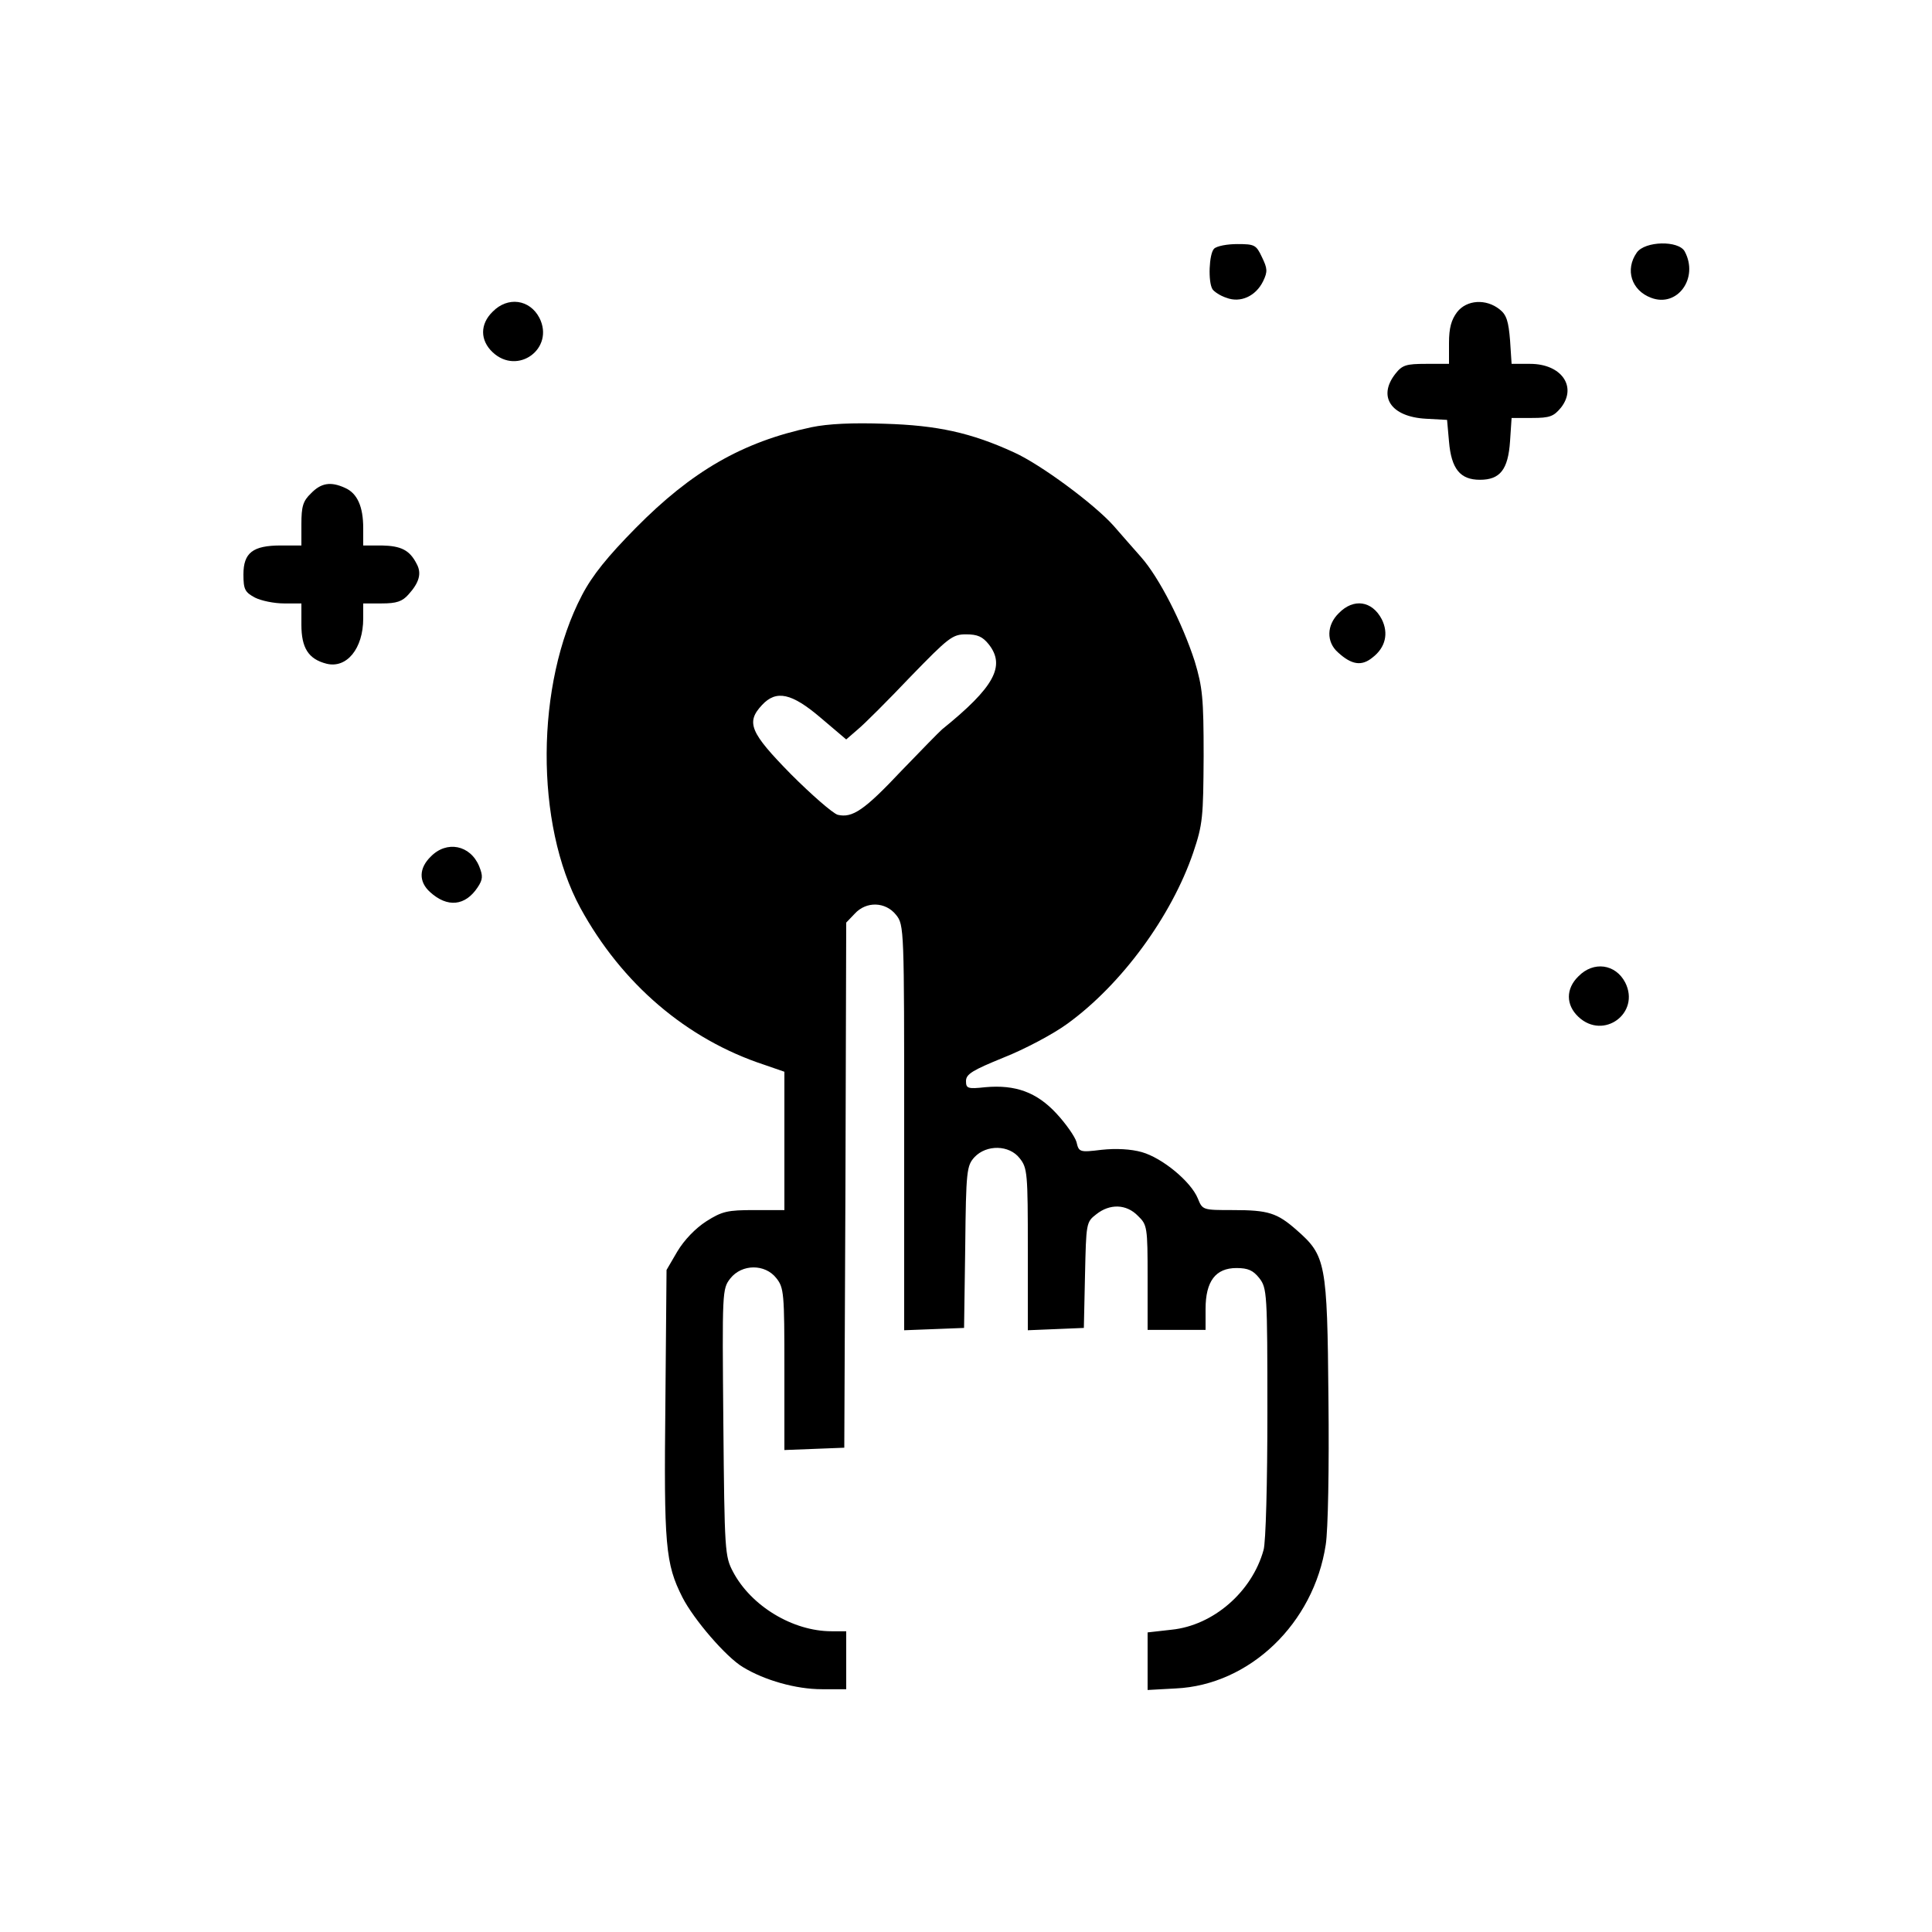
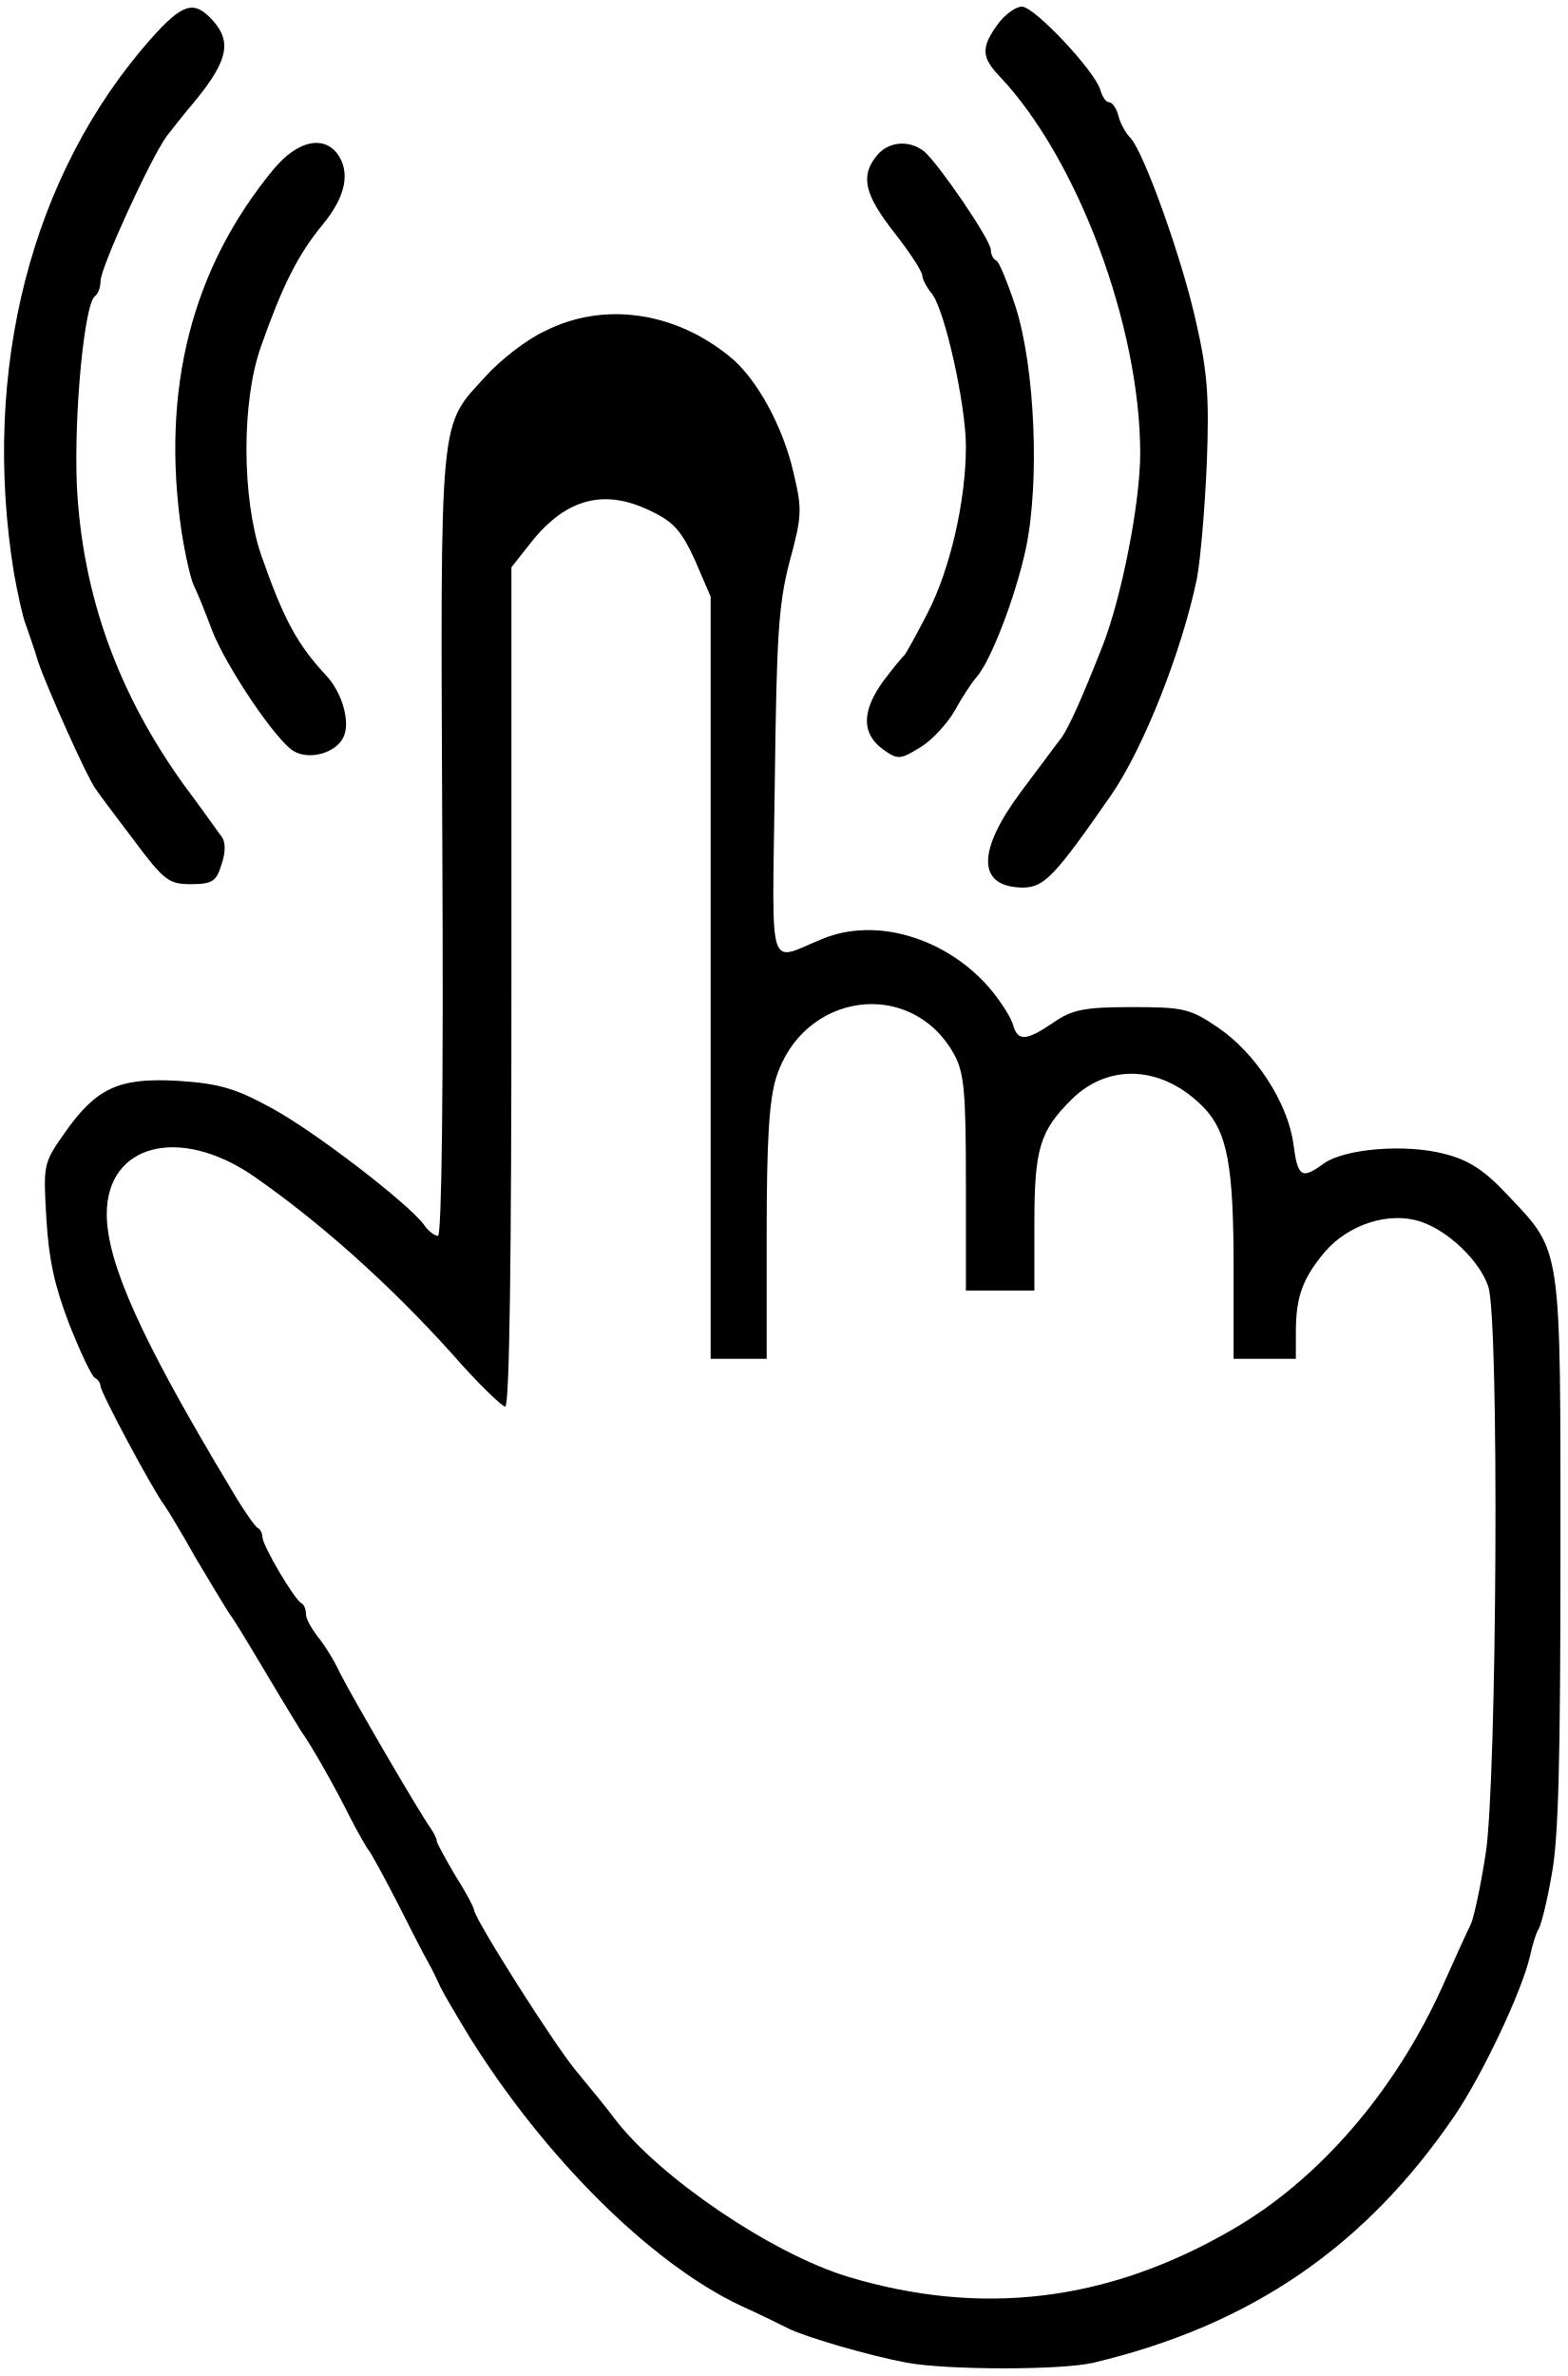
- <svg xmlns="http://www.w3.org/2000/svg" width="500" height="500" viewBox="0 0 500 500" fill="none">
-   <path d="M314.2 64.367C312.9 65.666 312.6 72.966 313.8 74.867C314.2 75.466 315.8 76.567 317.4 77.067C321 78.466 325 76.666 326.9 72.766C328.1 70.266 328 69.466 326.6 66.567C325.1 63.367 324.7 63.166 320.2 63.166C317.6 63.166 314.9 63.666 314.2 64.367Z" fill="black" />
-   <path d="M423.6 65.367C420.5 69.767 422.2 75.167 427.3 77.067C434.1 79.667 439.7 71.967 436 65.067C434.4 62.167 425.7 62.367 423.6 65.367Z" fill="black" />
-   <path d="M127.5 80.666C124.2 83.866 124.2 88.066 127.5 91.166C134 97.266 143.6 90.166 139.6 82.266C137.1 77.466 131.4 76.666 127.5 80.666Z" fill="black" />
-   <path d="M377.1 80.766C375.6 82.766 375 84.867 375 88.766V94.166H369.1C363.9 94.166 362.9 94.466 361.1 96.766C356.5 102.667 360 107.867 369 108.367L374.5 108.667L375 114.267C375.6 121.367 377.9 124.167 383 124.167C388.2 124.167 390.3 121.567 390.8 114.167L391.2 108.167H396.5C401.1 108.167 402.1 107.767 404 105.467C408.2 100.067 404.1 94.166 396 94.166H391.2L390.8 88.067C390.4 83.166 389.9 81.466 388.1 80.067C384.6 77.266 379.6 77.567 377.1 80.766Z" fill="black" />
-   <path d="M210 110.567C192.1 114.367 179 121.967 164.5 136.667C157.3 143.967 153.3 148.867 150.6 154.067C138.6 176.967 138.4 213.267 150.2 234.967C160.9 254.567 177.7 268.967 197.8 275.567L203 277.367V295.267V313.167H195.2C188.3 313.167 186.9 313.467 182.8 316.067C180 317.867 177.1 320.867 175.3 323.867L172.5 328.667L172.2 363.167C171.8 399.967 172.2 404.667 176.6 413.367C179.5 419.067 187.9 428.867 192.3 431.467C197.9 434.867 206 437.167 212.7 437.167H219V429.667V422.167H215.2C205.2 422.167 194.4 415.667 189.7 406.767C187.6 402.767 187.5 401.567 187.2 368.167C186.9 334.167 186.9 333.567 189 330.867C192 327.067 198 327.067 200.9 330.767C202.9 333.267 203 334.667 203 354.367V375.267L210.8 374.967L218.5 374.667L218.8 306.767L219 238.767L221.2 236.467C224.2 233.167 229.2 233.367 231.9 236.767C234 239.367 234 240.367 234 291.867V344.267L241.8 343.967L249.5 343.667L249.8 322.667C250 302.867 250.2 301.667 252.2 299.467C255.3 296.167 261.2 296.267 263.9 299.767C265.9 302.267 266 303.667 266 323.367V344.267L273.3 343.967L280.5 343.667L280.8 329.967C281.1 316.567 281.1 316.267 283.7 314.267C287.2 311.467 291.5 311.567 294.5 314.667C296.9 316.967 297 317.567 297 330.667V344.167H304.5H312V338.767C312 331.567 314.6 328.167 320 328.167C323 328.167 324.3 328.767 325.9 330.767C327.9 333.367 328 334.567 328 365.567C328 383.467 327.6 399.267 327 401.167C324 411.967 314 420.667 303.2 421.767L297 422.467V429.967V437.367L304.3 436.967C323.4 436.067 340 420.167 343.1 399.767C343.7 395.967 344 380.067 343.8 361.967C343.5 326.667 343.1 324.967 335.6 318.367C330.5 313.867 328.2 313.167 319.1 313.167C311.3 313.167 311.2 313.167 310 310.167C308.2 305.767 300.8 299.667 295.5 298.167C292.7 297.367 288.8 297.167 285.1 297.567C279.4 298.267 279.2 298.167 278.6 295.567C278.2 294.167 275.9 290.867 273.4 288.167C268.3 282.667 262.8 280.667 255 281.367C250.4 281.867 250 281.667 250 279.767C250 277.967 251.7 276.967 259.8 273.667C265.1 271.567 272.5 267.667 276.2 264.967C290.3 254.767 303.2 237.067 308.8 220.667C311.3 213.267 311.4 211.467 311.5 195.667C311.5 180.567 311.2 177.867 309.2 171.167C306 161.267 300 149.467 295.3 144.167C293.2 141.767 290 138.167 288.2 136.067C283.2 130.467 269.3 120.167 262.4 117.067C251.3 111.967 242.5 110.067 229 109.667C220.7 109.367 214.3 109.667 210 110.567ZM255.9 166.767C260.3 172.367 257.3 177.867 243.8 188.767C243.1 189.367 238.4 194.167 233.3 199.467C223.7 209.667 220.6 211.767 216.8 210.867C215.5 210.467 210.1 205.767 204.7 200.367C194.1 189.567 193 186.967 197.2 182.467C200.9 178.467 204.9 179.367 212.4 185.767L219 191.367L222 188.767C223.7 187.367 229.8 181.267 235.6 175.167C245.5 164.967 246.5 164.167 250 164.167C253 164.167 254.3 164.767 255.9 166.767Z" fill="black" />
-   <path d="M80.5 127.667C78.4 129.667 78 131.067 78 135.667V141.167H72.7C65.4 141.167 63 143.067 63 148.667C63 152.567 63.4 153.267 66 154.667C67.6 155.467 70.9 156.167 73.5 156.167H78V161.667C78 167.667 79.8 170.567 84.5 171.767C89.7 173.067 94 167.867 94 160.067V156.167H98.8C102.6 156.167 104.1 155.667 105.7 153.867C108.5 150.767 109.2 148.367 107.8 145.867C106 142.367 103.8 141.267 98.8 141.167H94V136.667C94 131.167 92.5 127.667 89.3 126.267C85.6 124.567 83.1 124.967 80.5 127.667Z" fill="black" />
-   <path d="M346.5 158.667C343.3 161.767 343.2 166.167 346.3 168.867C349.8 172.067 352.4 172.467 355.2 170.167C358.6 167.567 359.4 163.867 357.6 160.267C355.1 155.467 350.3 154.767 346.5 158.667Z" fill="black" />
-   <path d="M111.5 221.667C108.4 224.667 108.3 228.167 111.3 230.867C115.8 234.967 120.4 234.467 123.6 229.667C125 227.567 125 226.667 124 224.167C121.7 218.667 115.6 217.467 111.5 221.667Z" fill="black" />
-   <path d="M408.5 252.667C405.2 255.867 405.2 260.067 408.5 263.167C415 269.267 424.6 262.167 420.6 254.267C418.1 249.467 412.4 248.667 408.5 252.667Z" fill="black" />
+ <svg xmlns="http://www.w3.org/2000/svg" width="132" height="200" viewBox="0 0 132 200" fill="none">
+   <path d="M12.709 3.259C2.594 14.698 -1.599 31.197 1.179 48.27C1.493 49.994 1.912 51.949 2.174 52.581C2.384 53.213 2.908 54.65 3.222 55.743C3.956 57.87 7.258 65.285 7.992 66.32C8.201 66.665 9.669 68.619 11.241 70.689C13.809 74.138 14.229 74.425 16.063 74.425C17.845 74.425 18.212 74.195 18.631 72.816C18.998 71.781 18.998 70.919 18.683 70.459C18.369 70.056 17.006 68.102 15.539 66.147C9.931 58.387 6.944 50.109 6.472 40.911C6.21 34.876 7.101 25.563 7.992 24.931C8.254 24.758 8.463 24.183 8.463 23.666C8.463 22.516 12.656 13.376 14.019 11.479C14.595 10.732 15.382 9.755 15.801 9.237C19.155 5.328 19.627 3.604 17.897 1.707C16.325 -0.018 15.382 0.27 12.709 3.259Z" fill="black" />
+   <path d="M83.985 2.052C82.57 4.006 82.623 4.811 84.142 6.421C90.746 13.376 95.987 27.518 95.987 38.152C95.987 42.349 94.415 50.282 92.843 54.306C91.061 58.847 90.012 61.146 89.383 62.066C89.017 62.526 87.497 64.596 85.977 66.608C82.203 71.666 82.256 74.655 86.082 74.713C87.916 74.713 88.807 73.736 93.524 66.952C96.302 62.928 99.499 54.766 100.756 48.73C101.071 47.063 101.438 42.636 101.595 38.957C101.805 33.381 101.647 31.312 100.704 27.173C99.551 21.884 96.354 12.974 95.201 11.652C94.782 11.249 94.31 10.387 94.153 9.755C93.996 9.122 93.629 8.605 93.367 8.605C93.105 8.605 92.79 8.145 92.633 7.57C92.161 5.961 87.078 0.557 86.029 0.557C85.505 0.557 84.562 1.247 83.985 2.052Z" fill="black" />
+   <path d="M23.086 14.181C16.116 22.574 13.547 32.806 15.277 44.706C15.591 46.718 16.063 48.787 16.325 49.304C16.587 49.822 17.269 51.489 17.845 53.041C19.05 56.145 23.243 62.353 24.711 63.216C26.021 64.02 28.275 63.388 28.904 62.066C29.532 60.801 28.799 58.272 27.436 56.835C25.025 54.248 23.872 52.121 21.985 46.718C20.361 41.946 20.308 33.783 21.985 29.127C23.767 24.068 25.078 21.424 27.174 18.895C29.113 16.538 29.532 14.468 28.379 12.916C27.174 11.364 25.025 11.882 23.086 14.181Z" fill="black" />
+   <path d="M73.818 13.089C72.403 14.813 72.77 16.365 75.286 19.584C76.596 21.252 77.644 22.861 77.644 23.206C77.644 23.494 78.011 24.183 78.43 24.701C79.531 26.023 81.313 34.071 81.313 37.577C81.313 42.119 80.003 47.867 78.116 51.546C77.173 53.386 76.282 54.995 76.124 55.168C75.915 55.34 75.129 56.317 74.342 57.352C72.561 59.824 72.508 61.721 74.29 63.043C75.548 63.963 75.757 63.963 77.435 62.928C78.43 62.353 79.741 60.916 80.37 59.824C80.999 58.674 81.837 57.41 82.204 57.007C83.409 55.628 85.453 50.339 86.344 46.258C87.55 40.624 87.13 30.966 85.506 25.85C84.824 23.781 84.091 21.999 83.881 21.941C83.619 21.826 83.409 21.424 83.409 21.022C83.409 20.217 79.059 13.836 77.802 12.744C76.544 11.767 74.814 11.882 73.818 13.089Z" fill="black" />
+   <path d="M45.884 27.862C44.364 28.552 42.163 30.277 40.957 31.599C36.922 36.025 37.079 34.186 37.236 71.091C37.341 91.901 37.184 104.03 36.869 104.03C36.607 104.03 36.031 103.628 35.664 103.053C34.249 101.213 26.492 95.235 22.876 93.28C19.836 91.613 18.474 91.211 15.014 90.981C9.983 90.693 8.096 91.556 5.371 95.465C3.642 97.936 3.642 98.052 3.904 102.593C4.113 106.042 4.585 108.226 5.843 111.503C6.786 113.86 7.73 115.872 7.992 115.987C8.254 116.102 8.463 116.447 8.463 116.677C8.463 117.194 12.918 125.529 13.861 126.737C14.071 127.024 15.329 129.093 16.587 131.335C17.897 133.52 19.155 135.647 19.469 136.049C19.731 136.394 21.094 138.636 22.457 140.935C23.819 143.235 25.13 145.362 25.339 145.707C26.178 146.856 28.169 150.363 29.427 152.892C30.161 154.329 30.895 155.594 31.052 155.766C31.209 155.939 32.257 157.836 33.41 160.078C34.511 162.262 35.716 164.619 36.083 165.251C36.45 165.884 36.869 166.804 37.079 167.263C37.289 167.723 38.442 169.678 39.595 171.575C45.936 181.692 54.793 190.487 62.288 194.051C63.965 194.799 65.799 195.719 66.376 196.006C67.896 196.753 73.242 198.305 76.334 198.88C79.793 199.513 89.436 199.513 92.057 198.88C105.369 195.719 115.012 189.05 122.507 178.013C124.865 174.507 128.114 167.608 128.796 164.677C129.005 163.699 129.32 162.665 129.53 162.377C129.739 162.032 130.263 159.963 130.63 157.778C131.207 154.789 131.364 148.006 131.364 130.76C131.364 104.547 131.521 105.467 126.909 100.581C124.97 98.511 123.66 97.649 121.616 97.132C118.366 96.269 113.23 96.672 111.448 97.936C109.561 99.316 109.247 99.086 108.88 96.269C108.408 92.82 105.683 88.624 102.539 86.497C100.18 84.887 99.604 84.772 95.254 84.772C91.218 84.772 90.222 85.002 88.65 86.095C86.344 87.647 85.663 87.704 85.243 86.152C85.034 85.52 84.143 84.14 83.199 83.048C79.531 78.909 73.713 77.184 69.258 79.024C64.542 80.921 65.013 82.416 65.223 66.032C65.38 53.386 65.537 50.856 66.481 47.235C67.529 43.383 67.529 42.866 66.795 39.762C65.904 35.853 63.651 31.771 61.397 29.989C56.733 26.195 50.758 25.39 45.884 27.862ZM54.951 43.096C56.733 43.958 57.414 44.763 58.514 47.177L59.825 50.224V82.301V114.377H62.183H64.542V103.857C64.542 95.982 64.751 92.648 65.328 90.751C67.581 83.508 76.701 82.243 80.317 88.739C81.155 90.291 81.313 91.728 81.313 99.546V108.629H84.195H87.078V102.938C87.078 96.672 87.549 95.177 90.222 92.533C93.367 89.429 97.927 89.716 101.333 93.223C103.325 95.292 103.849 98.109 103.849 106.732V114.377H106.469H109.09V112.135C109.09 109.146 109.666 107.594 111.553 105.352C113.545 103.053 116.951 101.96 119.572 102.823C121.878 103.57 124.551 106.099 125.284 108.284C126.228 110.928 126.018 149.903 125.075 155.996C124.655 158.756 124.079 161.4 123.817 161.975C123.555 162.492 122.454 164.907 121.406 167.263C117.423 176.059 111.029 183.474 103.744 187.671C93.262 193.764 82.623 195.029 71.355 191.637C64.961 189.683 55.527 183.302 51.754 178.358C51.072 177.438 49.657 175.714 48.609 174.449C46.775 172.322 39.909 161.457 39.909 160.768C39.909 160.595 39.228 159.273 38.337 157.893C37.498 156.456 36.764 155.134 36.764 154.962C36.764 154.732 36.502 154.272 36.24 153.869C35.349 152.662 29.532 142.66 28.589 140.763C28.117 139.728 27.278 138.406 26.754 137.774C26.23 137.084 25.758 136.279 25.758 135.877C25.758 135.474 25.601 135.072 25.392 134.957C24.815 134.727 22.09 130.071 22.09 129.381C22.09 129.093 21.933 128.749 21.723 128.634C21.461 128.519 20.36 126.909 19.26 125.012C11.87 112.71 8.987 106.272 8.987 102.19C8.987 96.327 15.067 94.717 21.304 98.971C26.859 102.823 32.676 107.996 37.97 113.86C40.171 116.389 42.267 118.401 42.529 118.401C42.896 118.401 43.054 105.984 43.054 83.048V47.752L44.731 45.625C47.718 41.889 50.968 41.084 54.951 43.096Z" fill="black" />
</svg>
